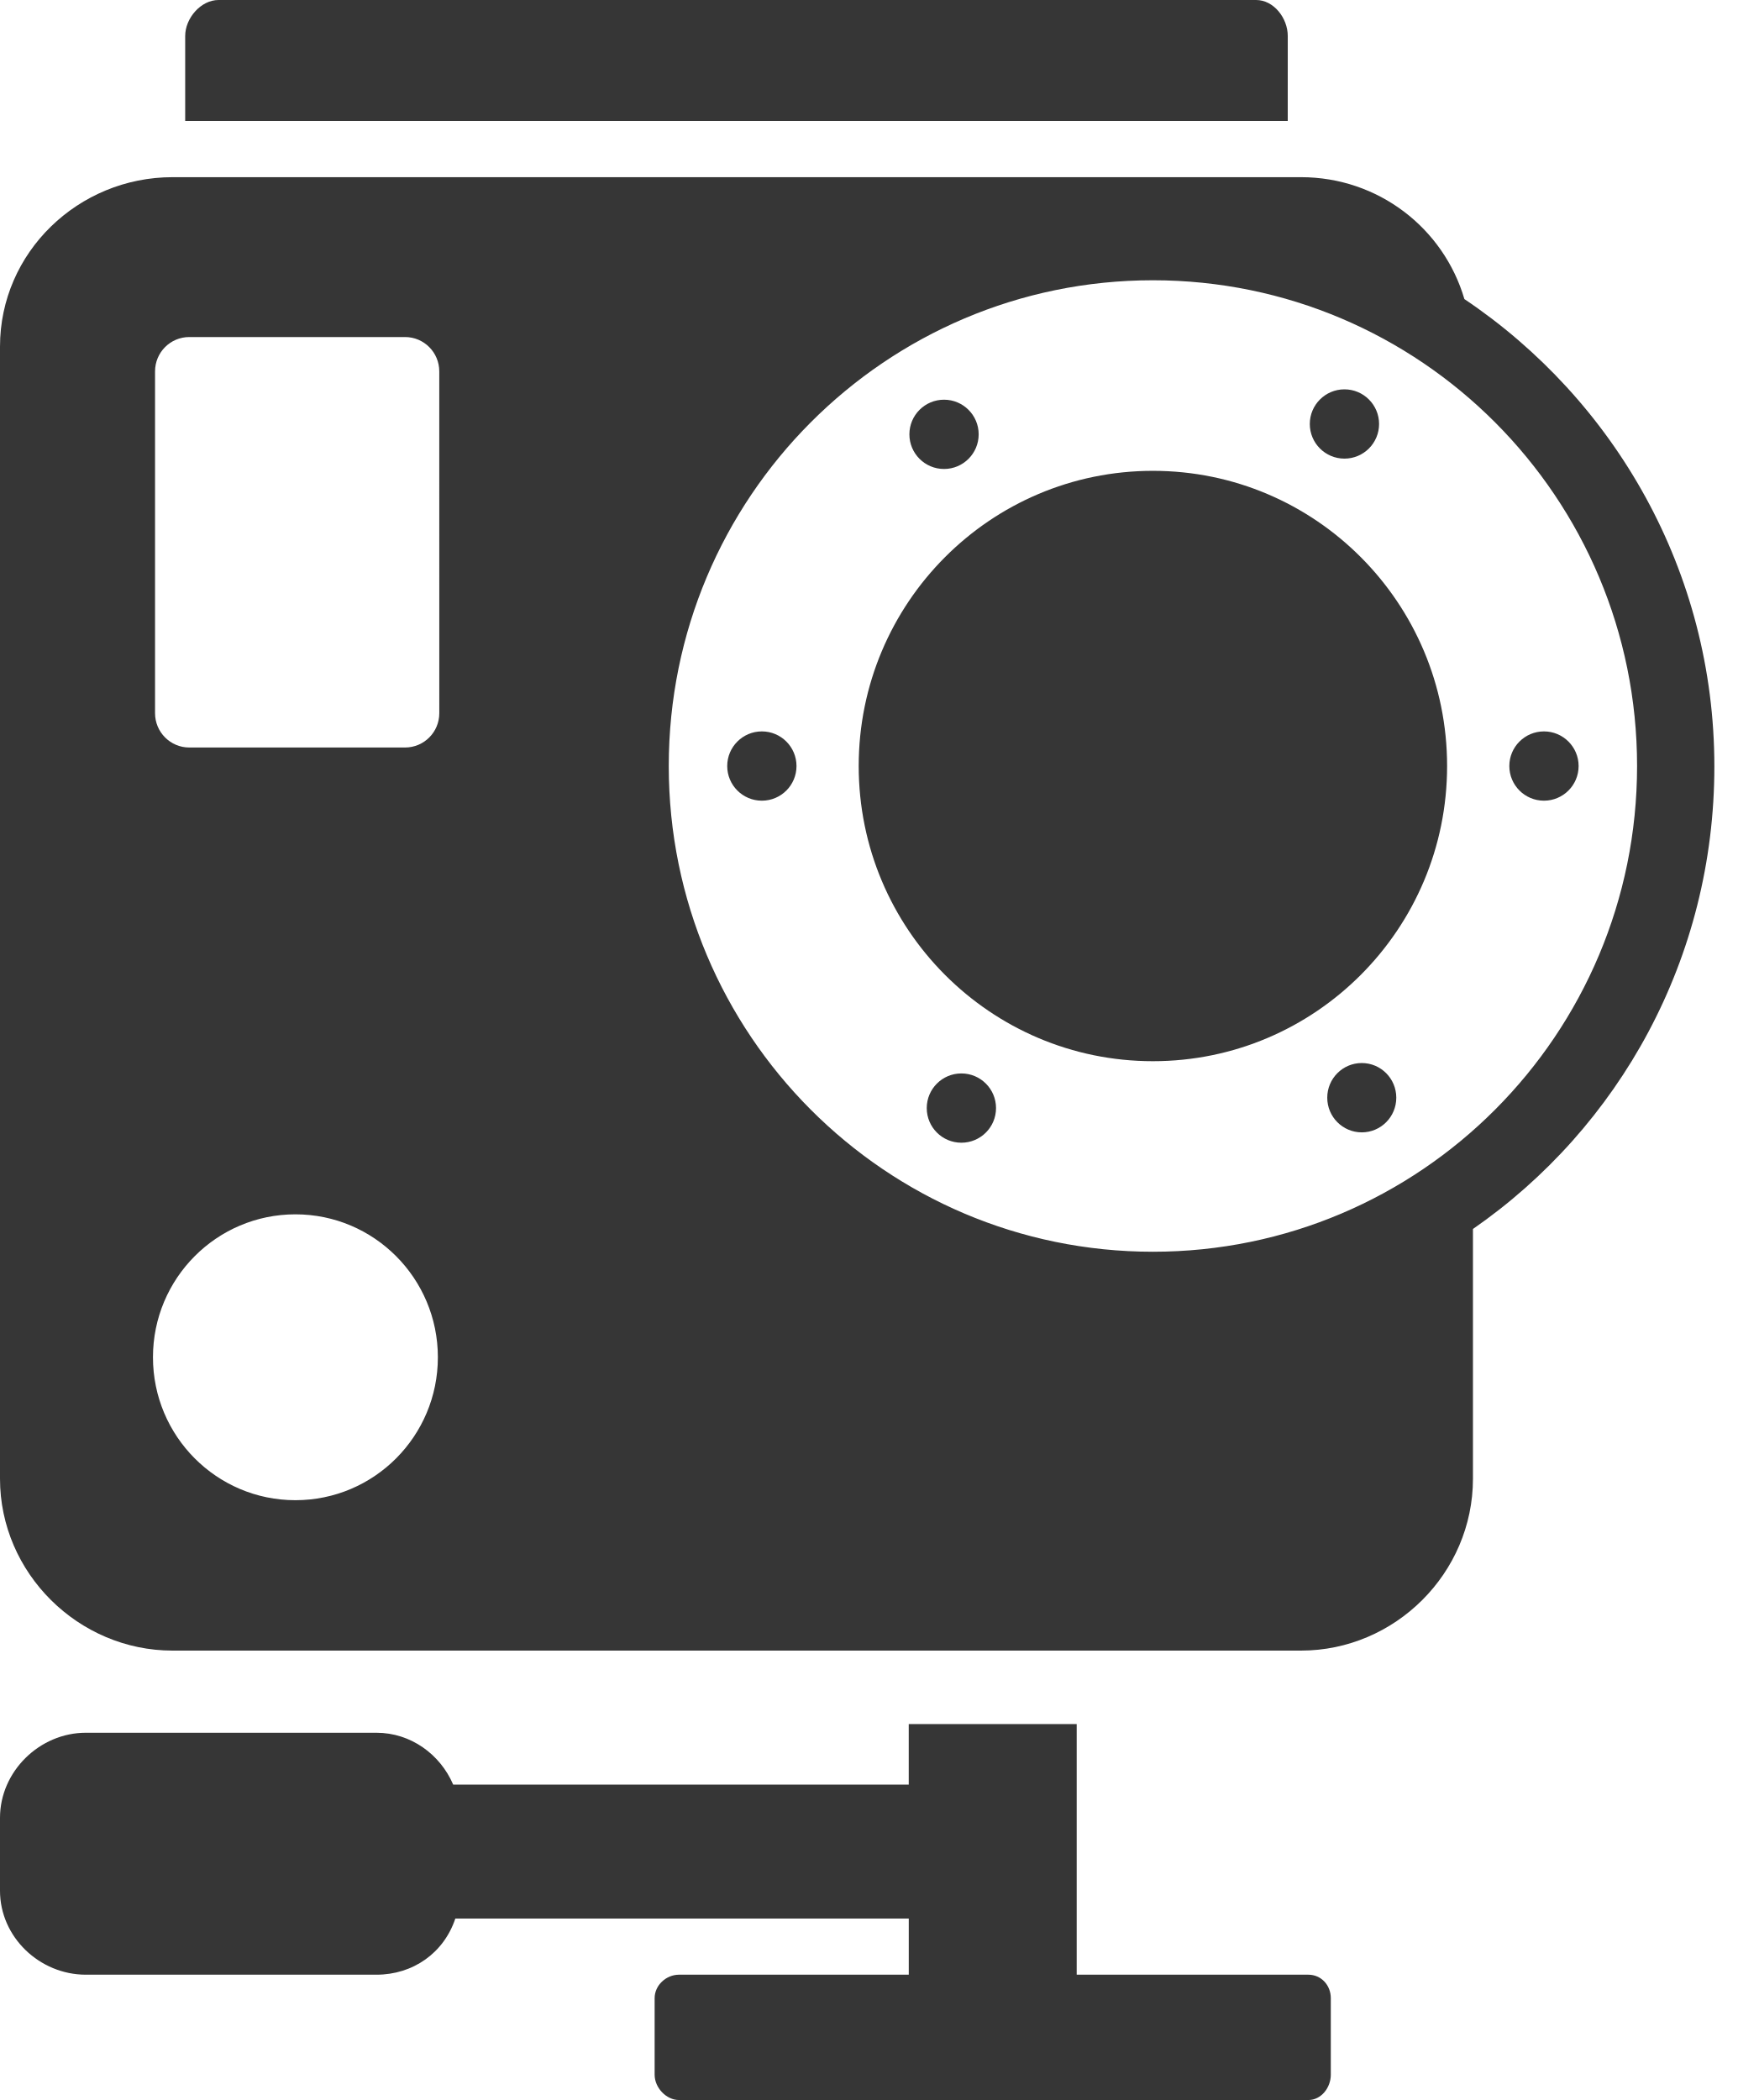
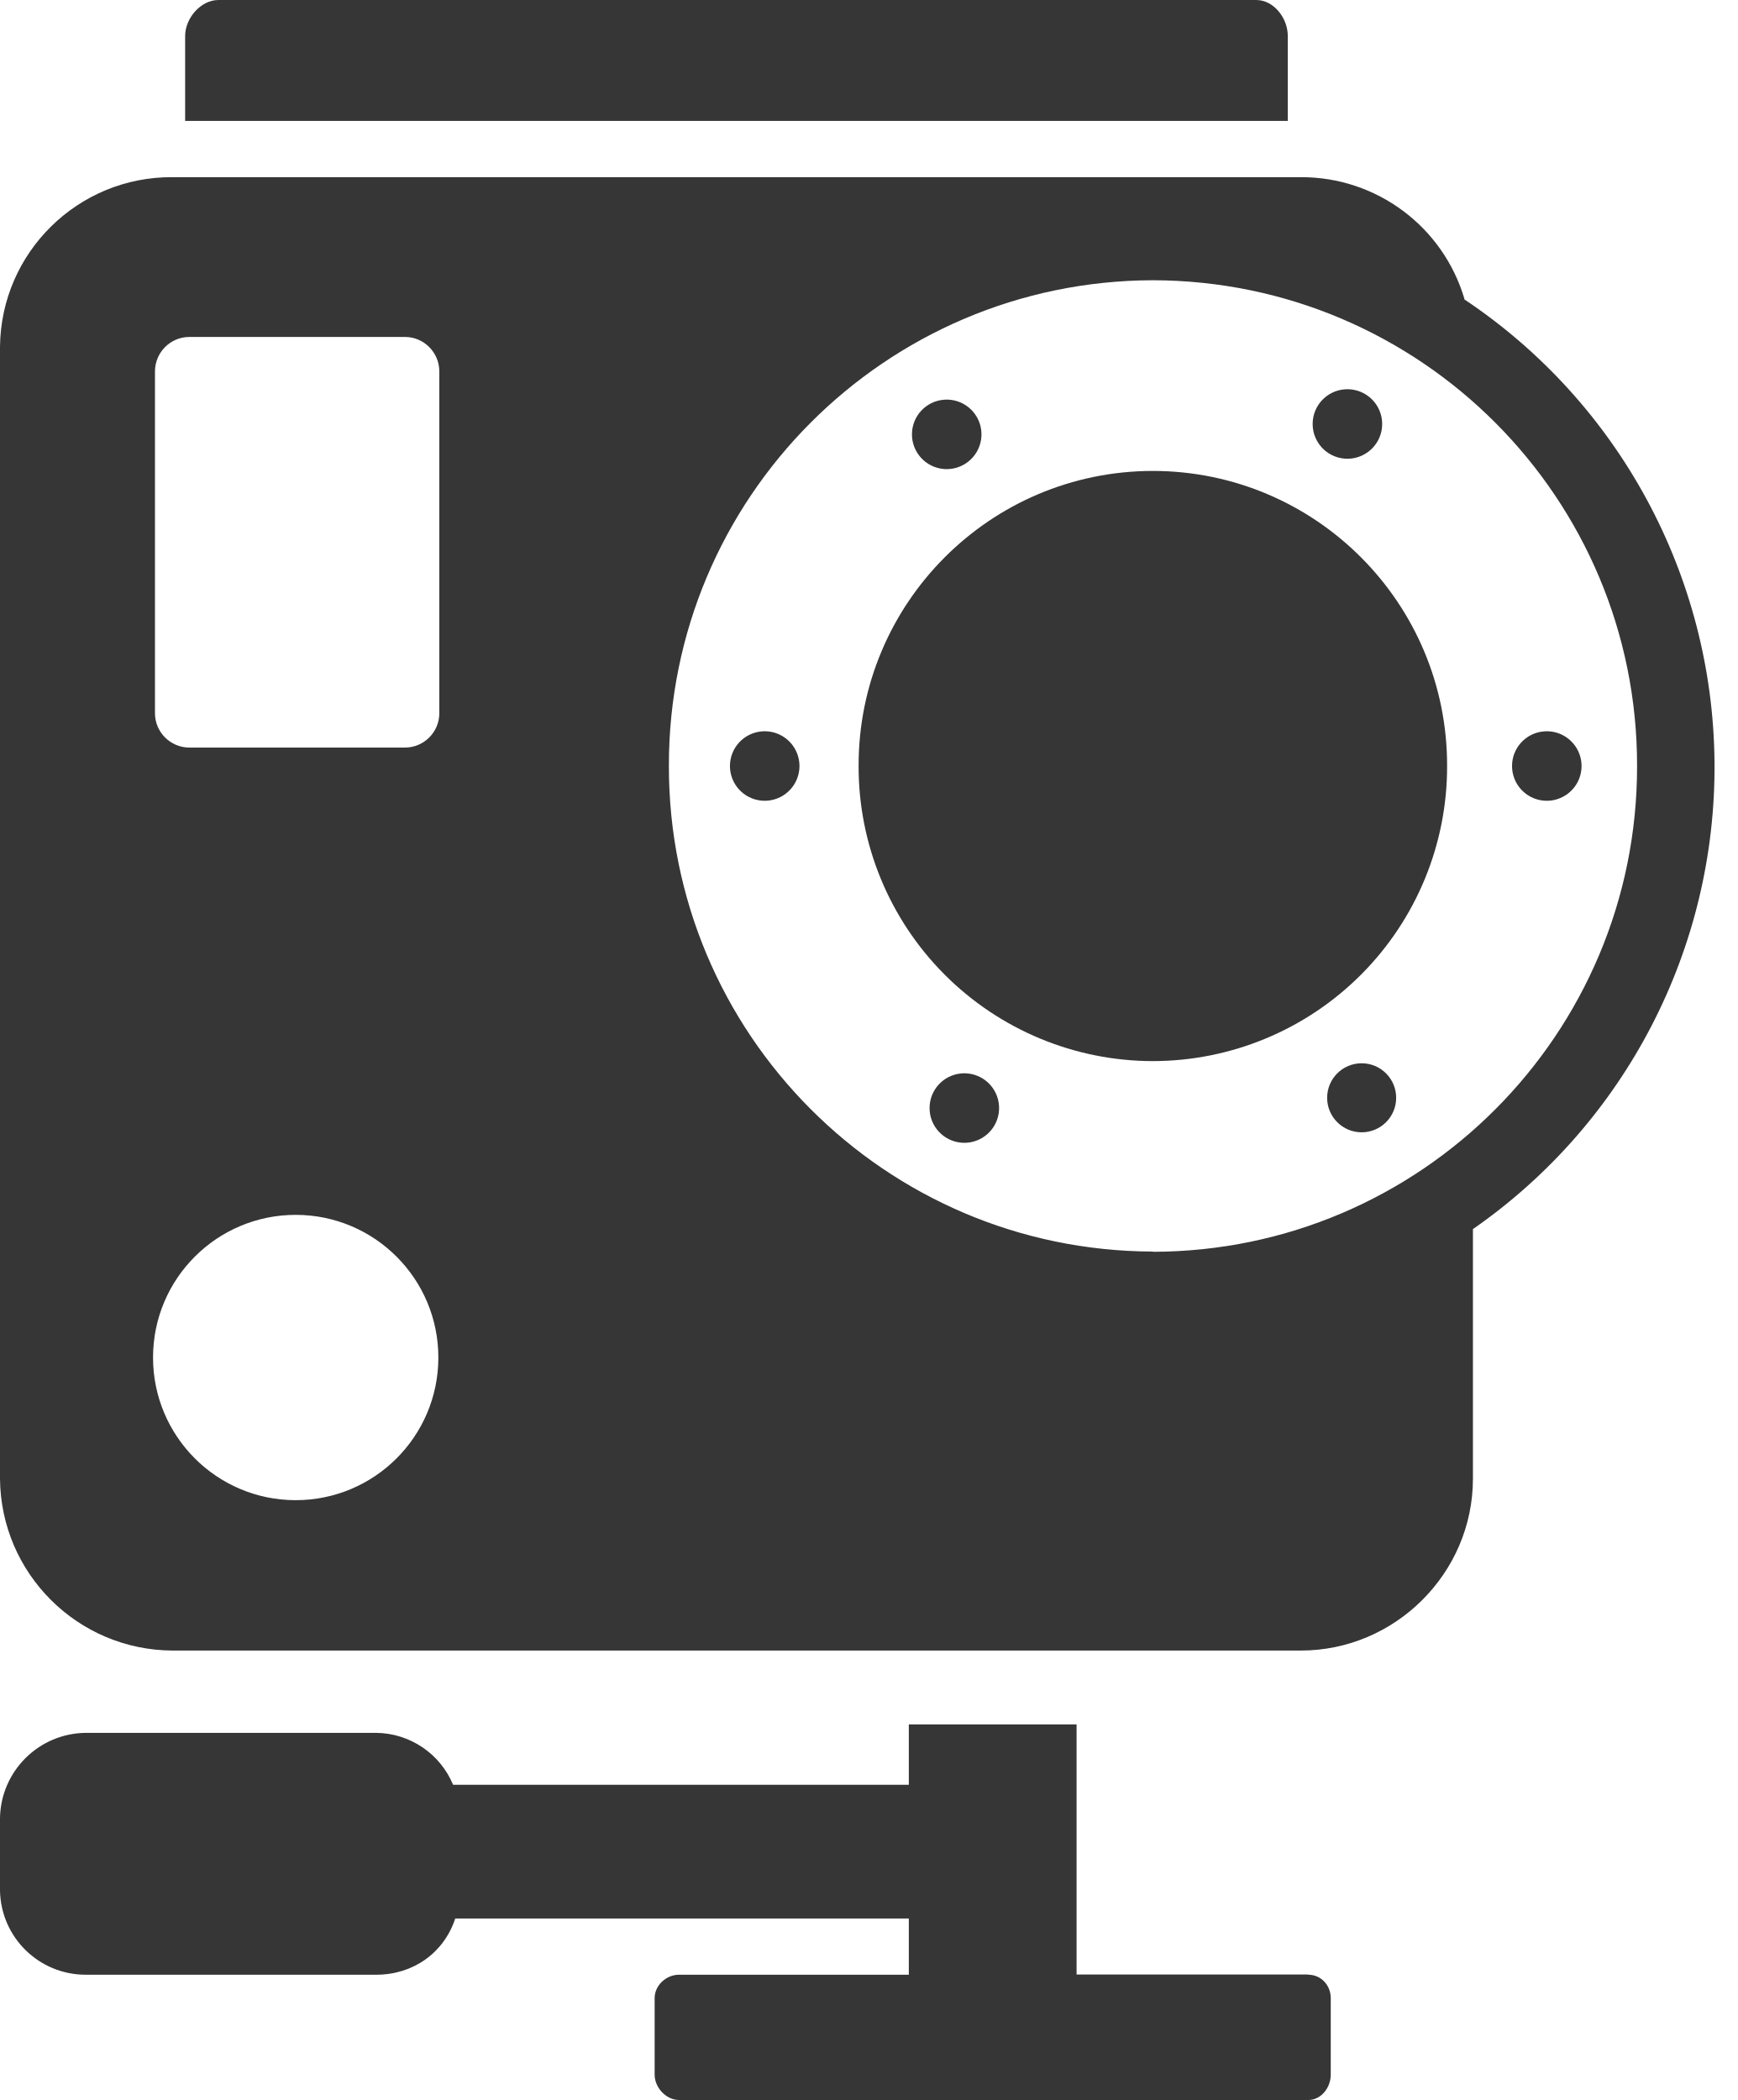
- <svg xmlns="http://www.w3.org/2000/svg" width="72" height="87" viewBox="0 0 72 87" fill="none">
-   <path d="M53.349 1.49C53.349 0.754 52.771 0 52.038 0H9.053C8.32 0 7.672 0.754 7.672 1.49V5.012H53.348L53.349 1.49Z" fill="#363636" />
-   <path d="M54.202 81.809H44.605V71.426H37.647V73.933H18.774C18.237 72.679 17.017 71.785 15.593 71.785H3.559C1.642 71.784 0 73.387 0 75.311V78.329C0 80.253 1.642 81.809 3.559 81.809H15.594C17.105 81.809 18.386 80.913 18.863 79.483H37.648V81.809H28.13C27.597 81.809 27.12 82.246 27.12 82.781V85.953C27.12 86.488 27.598 87.001 28.13 87.001H54.202C54.735 87.001 55.132 86.488 55.132 85.953V82.78C55.132 82.245 54.735 81.809 54.202 81.809Z" fill="#363636" />
-   <path d="M60.666 12.39C59.805 9.453 57.099 7.34 53.895 7.34H7.148C3.25 7.34 0 10.449 0 14.361V61.261C0 65.173 3.25 68.382 7.148 68.382H53.895C57.793 68.382 61.021 65.173 61.021 61.261V50.915C67.087 46.711 71.022 39.704 71.022 31.751C71.021 23.672 66.89 16.57 60.666 12.39ZM12.238 62.151C8.979 62.151 6.337 59.501 6.337 56.23C6.337 52.96 8.979 50.308 12.238 50.308C15.497 50.308 18.14 52.96 18.14 56.23C18.14 59.501 15.497 62.151 12.238 62.151ZM18.199 29.546C18.199 30.332 17.564 30.968 16.781 30.968H7.841C7.058 30.968 6.423 30.331 6.423 29.546V15.386C6.423 14.6 7.058 13.963 7.841 13.963H16.78C17.563 13.963 18.198 14.6 18.198 15.386L18.199 29.546ZM47.762 51.858C36.686 51.858 27.705 42.848 27.705 31.735C27.705 20.622 36.685 11.611 47.762 11.611C58.839 11.611 67.82 20.621 67.82 31.735C67.82 42.849 58.839 51.858 47.762 51.858Z" fill="#363636" />
-   <path d="M47.762 43.964C54.493 43.964 59.95 38.489 59.95 31.735C59.95 24.981 54.493 19.506 47.762 19.506C41.031 19.506 35.574 24.981 35.574 31.735C35.574 38.489 41.031 43.964 47.762 43.964Z" fill="#363636" />
-   <path d="M31.562 33.171C32.355 33.171 32.997 32.529 32.997 31.736C32.997 30.944 32.355 30.301 31.562 30.301C30.77 30.301 30.127 30.944 30.127 31.736C30.127 32.529 30.77 33.171 31.562 33.171Z" fill="#363636" />
-   <path d="M63.963 33.171C64.755 33.171 65.398 32.529 65.398 31.736C65.398 30.944 64.755 30.301 63.963 30.301C63.17 30.301 62.528 30.944 62.528 31.736C62.528 32.529 63.17 33.171 63.963 33.171Z" fill="#363636" />
-   <path d="M39.109 19.429C39.901 19.429 40.544 18.787 40.544 17.994C40.544 17.201 39.901 16.559 39.109 16.559C38.316 16.559 37.674 17.201 37.674 17.994C37.674 18.787 38.316 19.429 39.109 19.429Z" fill="#363636" />
-   <path d="M56.415 46.912C57.205 46.912 57.845 46.269 57.845 45.476C57.845 44.683 57.205 44.04 56.415 44.04C55.625 44.04 54.985 44.683 54.985 45.476C54.985 46.269 55.625 46.912 56.415 46.912Z" fill="#363636" />
-   <path d="M55.697 19C56.489 19 57.132 18.358 57.132 17.565C57.132 16.773 56.489 16.13 55.697 16.13C54.904 16.13 54.262 16.773 54.262 17.565C54.262 18.358 54.904 19 55.697 19Z" fill="#363636" />
-   <path d="M39.828 47.341C40.62 47.341 41.263 46.699 41.263 45.906C41.263 45.114 40.62 44.471 39.828 44.471C39.035 44.471 38.393 45.114 38.393 45.906C38.393 46.699 39.035 47.341 39.828 47.341Z" fill="#363636" />
+ <svg xmlns="http://www.w3.org/2000/svg" width="72" height="87" fill="none">
+   <path d="M53.35 1.49c0-.74-.58-1.49-1.31-1.49H9.05c-.73 0-1.38.75-1.38 1.49v3.52h45.68V1.5ZM54.2 81.8h-9.6V71.44h-6.95v2.5H18.77a3.49 3.49 0 0 0-3.18-2.15H3.56A3.59 3.59 0 0 0 0 75.31v3.02a3.55 3.55 0 0 0 3.56 3.48h12.03c1.52 0 2.8-.9 3.27-2.33h18.79v2.33h-9.52c-.53 0-1.01.44-1.01.97v3.17c0 .54.48 1.05 1.01 1.05H54.2c.53 0 .93-.51.93-1.05v-3.17c0-.53-.4-.97-.93-.97ZM60.67 12.39a7.04 7.04 0 0 0-6.77-5.05H7.15A7.1 7.1 0 0 0 0 14.36v46.9a7.18 7.18 0 0 0 7.15 7.12h46.74c3.9 0 7.13-3.2 7.13-7.12V50.92a23.3 23.3 0 0 0-.36-38.52ZM12.24 62.15a5.91 5.91 0 1 1 .02-11.82 5.91 5.91 0 0 1-.02 11.82Zm5.96-32.6c0 .78-.64 1.42-1.42 1.42H7.84c-.78 0-1.42-.64-1.42-1.42V15.39c0-.79.64-1.43 1.42-1.43h8.94c.78 0 1.42.64 1.42 1.43v14.16Zm29.56 22.3a20.1 20.1 0 0 1-20.05-20.12 20.1 20.1 0 0 1 20.05-20.12 20.1 20.1 0 0 1 20.06 20.13 20.1 20.1 0 0 1-20.06 20.12Z" fill="#363636" />
+   <path d="M47.76 43.96a12.2 12.2 0 0 0 12.19-12.23 12.2 12.2 0 0 0-12.19-12.22 12.2 12.2 0 0 0-12.19 12.22 12.2 12.2 0 0 0 12.2 12.23ZM31.56 33.17a1.44 1.44 0 1 0 0-2.87 1.44 1.44 0 0 0 0 2.87ZM63.96 33.17a1.44 1.44 0 1 0 0-2.87 1.44 1.44 0 0 0 0 2.87ZM39.1 19.43a1.44 1.44 0 1 0 0-2.87 1.44 1.44 0 0 0 0 2.87ZM56.41 46.91a1.43 1.43 0 1 0 0-2.86 1.43 1.43 0 0 0 0 2.86ZM55.7 19a1.44 1.44 0 1 0 0-2.87 1.44 1.44 0 0 0 0 2.87ZM39.83 47.34a1.44 1.44 0 1 0 0-2.87 1.44 1.44 0 0 0 0 2.87Z" fill="#363636" />
</svg>
